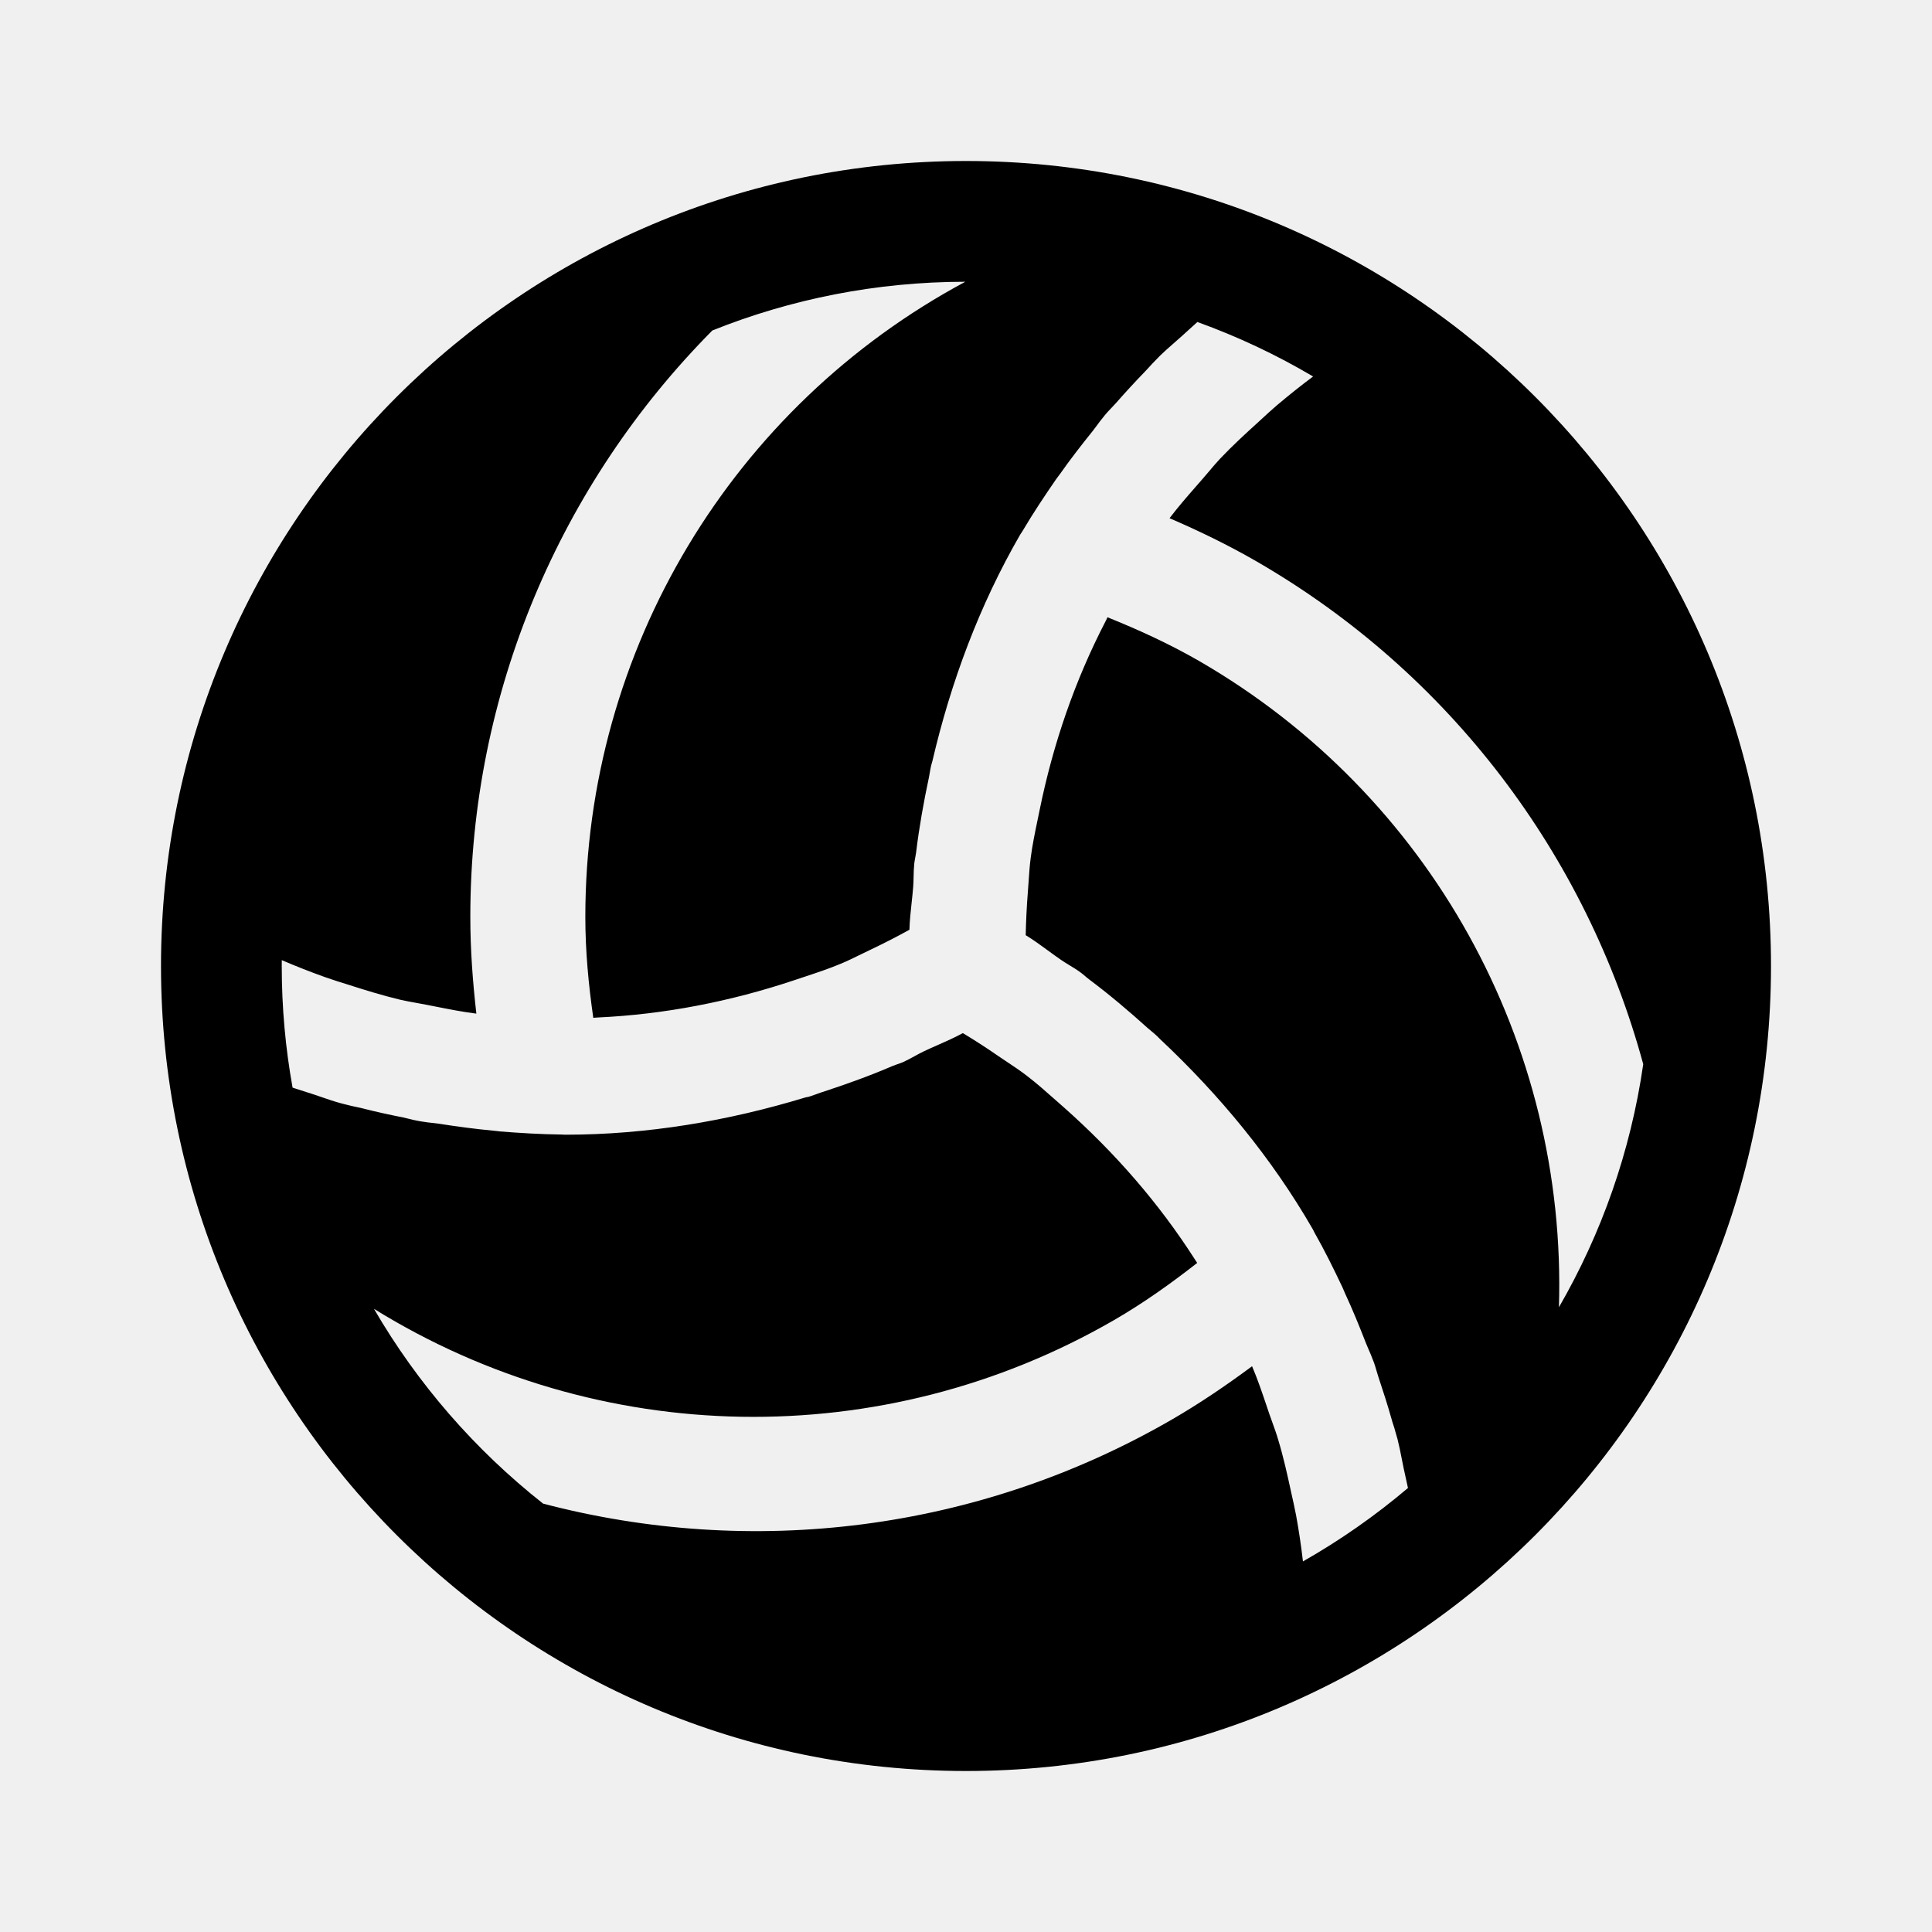
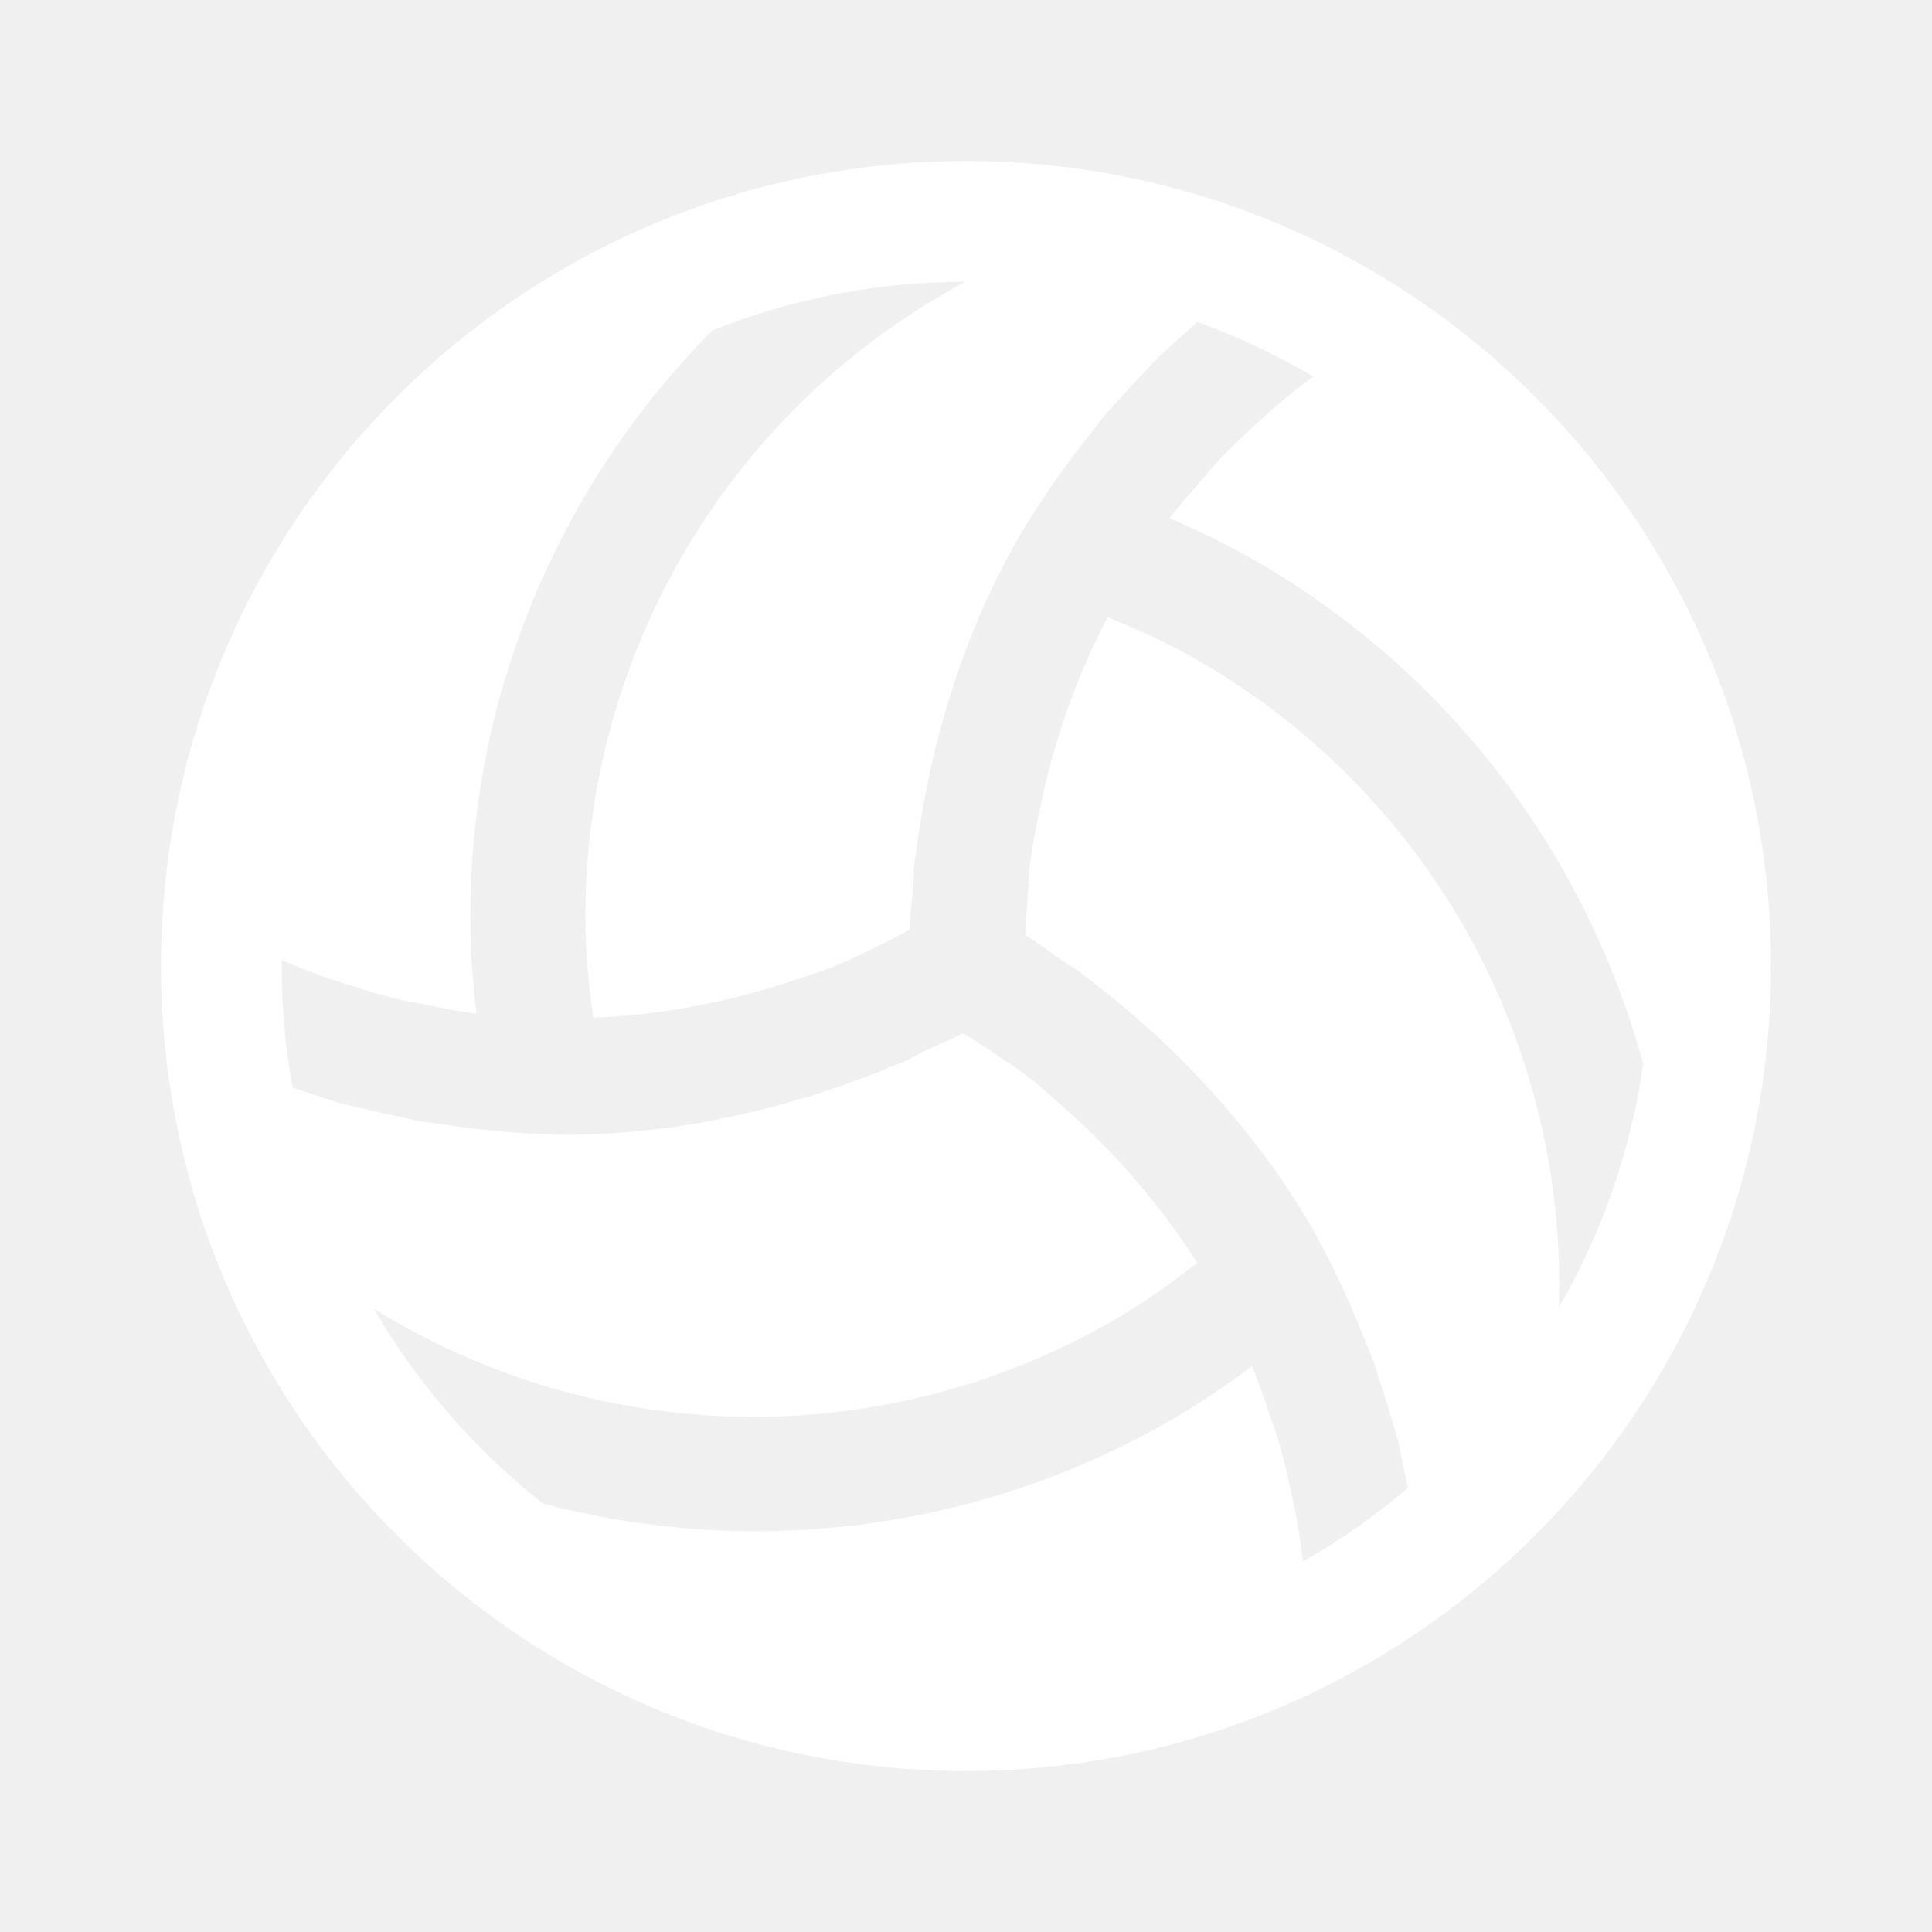
<svg xmlns="http://www.w3.org/2000/svg" width="1000pt" height="1000pt" viewBox="0 0 1000 1000">
-   <path d="M 500 83.332 C 269.875 83.332 83.332 269.875 83.332 500 C 83.332 730.082 269.875 916.668 500 916.668 C 730.082 916.668 916.668 730.082 916.668 500 C 916.668 269.875 730.082 83.332 500 83.332 Z M 620.527 342.043 C 605.152 333.207 589.277 325.957 573.234 319.5 C 573.105 319.766 572.984 320.035 572.863 320.301 C 572.68 320.699 572.504 321.102 572.277 321.5 C 556.277 352.336 545.027 385.293 538.113 419.25 C 537.758 421.008 537.395 422.758 537.027 424.508 C 535.684 430.984 534.34 437.449 533.484 444.043 C 532.961 448.027 532.691 452.055 532.422 456.066 C 532.289 458.09 532.152 460.109 531.984 462.121 C 531.402 469.414 531.07 476.707 530.902 484.043 C 534.871 486.473 538.645 489.227 542.418 491.984 L 542.422 491.984 L 542.422 491.988 C 544.664 493.625 546.91 495.266 549.191 496.832 C 550.641 497.836 552.16 498.758 553.676 499.68 C 555.562 500.828 557.453 501.977 559.234 503.293 C 560.066 503.883 560.852 504.551 561.637 505.227 L 561.641 505.227 C 562.352 505.836 563.066 506.445 563.816 507 C 574.398 514.918 584.398 523.418 594.191 532.25 C 594.586 532.582 594.984 532.914 595.383 533.246 L 595.387 533.246 C 596.578 534.238 597.773 535.23 598.898 536.293 C 599.168 536.543 599.43 536.809 599.691 537.086 L 599.695 537.086 C 599.961 537.363 600.234 537.648 600.523 537.918 C 631.234 566.754 658.191 599.375 679.359 636 C 679.586 636.359 679.77 636.746 679.957 637.141 C 680.074 637.387 680.188 637.637 680.316 637.879 C 685.648 647.254 690.359 656.836 694.898 666.418 C 695.152 666.949 695.371 667.484 695.582 668.008 C 695.754 668.426 695.922 668.844 696.109 669.254 C 700.109 677.879 703.648 686.547 707.066 695.336 C 707.523 696.504 708.023 697.648 708.523 698.797 C 709.172 700.273 709.82 701.754 710.359 703.254 C 710.484 703.586 710.617 703.91 710.754 704.234 C 710.887 704.555 711.023 704.883 711.148 705.215 C 711.637 706.598 712.047 708.004 712.453 709.41 C 712.805 710.629 713.16 711.848 713.566 713.047 C 715.941 720.129 718.23 727.258 720.273 734.508 C 720.547 735.566 720.887 736.598 721.227 737.621 L 721.227 737.625 C 721.605 738.785 721.984 739.941 722.273 741.133 C 722.648 742.383 723.023 743.676 723.359 744.922 C 724.199 748.207 724.848 751.508 725.492 754.812 C 725.84 756.586 726.188 758.359 726.566 760.133 C 726.898 761.684 727.238 763.23 727.582 764.773 C 727.98 766.578 728.379 768.379 728.758 770.184 C 711.914 784.465 693.727 797.207 674.406 808.184 C 673.496 800.246 672.309 792.309 670.863 784.375 C 670.07 780.25 669.152 776.168 668.234 772.082 C 666.277 763.043 664.277 754.043 661.57 745.129 C 660.715 742.176 659.66 739.266 658.609 736.363 C 658.074 734.879 657.535 733.398 657.027 731.918 C 656.598 730.648 656.168 729.375 655.738 728.105 C 653.363 721.059 651.004 714.055 648.07 707.168 C 634.777 717.004 620.984 726.418 606.277 734.918 C 505.836 792.895 389.027 806.609 281.121 778.273 C 245.965 750.562 216.164 716.34 193.559 677.449 C 309.695 749.391 456.695 752.508 576.492 683.359 C 591.91 674.445 606.074 664.32 619.66 653.695 L 619.52 653.469 L 619.332 653.18 L 619.078 652.797 C 618.879 652.508 618.68 652.215 618.492 651.902 C 599.785 622.609 576.828 596.398 550.867 573.359 C 549.121 571.844 547.391 570.309 545.664 568.773 C 541.113 564.738 536.559 560.699 531.703 556.984 C 528.336 554.355 524.762 551.98 521.18 549.602 C 519.711 548.621 518.242 547.645 516.785 546.652 C 510.785 542.484 504.66 538.527 498.367 534.734 C 494.219 537.008 489.898 538.914 485.57 540.824 C 483.078 541.922 480.582 543.023 478.117 544.195 C 476.48 544.977 474.883 545.852 473.289 546.73 C 471.395 547.77 469.504 548.812 467.535 549.695 C 466.578 550.117 465.586 550.453 464.602 550.793 L 464.598 550.793 C 463.734 551.09 462.871 551.387 462.035 551.734 C 449.867 556.984 437.496 561.402 424.914 565.484 C 424.199 565.734 423.48 565.992 422.766 566.254 L 422.762 566.258 L 422.758 566.258 C 421.555 566.695 420.348 567.137 419.121 567.527 C 418.66 567.688 418.168 567.777 417.684 567.871 L 417.332 567.934 L 416.914 568.023 C 376.621 580.273 334.832 587.32 292.539 587.32 C 292.203 587.32 291.871 587.297 291.551 587.273 L 291.547 587.273 C 291.238 587.254 290.93 587.234 290.621 587.234 C 279.746 587.105 269.082 586.441 258.414 585.609 L 258.414 585.566 C 257.895 585.543 257.383 585.473 256.871 585.398 C 256.363 585.328 255.852 585.254 255.332 585.234 C 245.914 584.355 236.582 583.105 227.289 581.648 C 226.082 581.473 224.867 581.34 223.652 581.207 C 222.02 581.027 220.391 580.852 218.789 580.566 L 218.516 580.52 L 218.203 580.469 L 217.836 580.414 C 217.469 580.355 217.109 580.301 216.75 580.234 C 215.07 579.953 213.457 579.551 211.836 579.145 L 211.832 579.145 C 210.801 578.887 209.766 578.629 208.707 578.402 C 201.375 576.945 194.082 575.359 186.832 573.484 C 185.918 573.266 184.984 573.074 184.051 572.879 C 182.695 572.598 181.332 572.312 180 571.945 C 179.488 571.809 178.973 571.684 178.453 571.562 C 177.703 571.387 176.949 571.207 176.211 570.984 C 173.031 570.117 169.93 569.051 166.836 567.988 C 165.02 567.363 163.207 566.738 161.379 566.152 C 159.957 565.691 158.535 565.238 157.113 564.789 C 155.219 564.184 153.324 563.582 151.438 562.957 C 147.754 542.512 145.832 521.477 145.832 500 C 145.832 498.988 145.836 497.977 145.848 496.965 C 153.188 500.121 160.676 503.066 168.27 505.773 C 172.23 507.191 176.27 508.438 180.312 509.691 C 189.105 512.52 197.895 515.23 206.895 517.398 C 209.734 518.066 212.609 518.578 215.473 519.09 C 217.23 519.402 218.988 519.715 220.73 520.066 C 222.328 520.375 223.926 520.691 225.52 521.008 C 232.488 522.391 239.445 523.766 246.562 524.648 C 244.691 508.191 243.438 491.566 243.438 474.605 C 243.438 358.496 290.059 250.383 368.707 171.055 C 409.223 154.828 453.41 145.879 499.645 145.836 C 379.191 210.414 302.965 336.238 302.965 474.574 C 302.965 492.363 304.633 509.699 307.086 526.824 C 307.465 526.801 307.828 526.77 308.191 526.738 C 308.555 526.707 308.922 526.676 309.297 526.656 C 343.961 525.074 378.086 518.363 410.961 507.406 C 412.816 506.777 414.672 506.164 416.527 505.551 C 422.676 503.516 428.809 501.484 434.797 498.988 C 438.484 497.477 442.078 495.711 445.676 493.941 L 445.68 493.941 C 447.535 493.027 449.387 492.117 451.258 491.238 C 457.84 488.113 464.297 484.781 470.715 481.238 C 470.844 476.586 471.344 471.992 471.84 467.398 L 471.84 467.395 C 472.145 464.582 472.453 461.773 472.672 458.945 C 472.801 457.223 472.84 455.473 472.883 453.723 L 472.883 453.719 C 472.93 451.492 472.98 449.262 473.215 447.07 C 473.328 446.004 473.527 444.949 473.727 443.902 L 473.727 443.898 C 473.895 443.023 474.059 442.152 474.172 441.277 C 475.758 428.113 478.09 415.152 480.84 402.238 C 480.969 401.555 481.086 400.863 481.207 400.172 C 481.434 398.844 481.664 397.512 481.965 396.199 C 482.047 395.844 482.164 395.48 482.273 395.113 C 482.391 394.746 482.504 394.383 482.586 394.027 C 492.172 352.988 506.922 313.277 528.086 276.652 L 528.363 276.242 L 528.535 275.992 C 528.77 275.648 529.008 275.305 529.211 274.945 C 534.711 265.652 540.629 256.738 546.672 247.988 C 547 247.496 547.355 247.039 547.715 246.578 C 547.996 246.227 548.273 245.867 548.547 245.488 C 553.961 237.781 559.711 230.363 565.629 223.031 C 566.402 222.059 567.141 221.055 567.875 220.051 L 567.875 220.047 C 568.836 218.734 569.797 217.426 570.836 216.195 C 571.082 215.906 571.316 215.605 571.543 215.312 C 571.742 215.055 571.934 214.805 572.129 214.574 C 573.113 213.402 574.16 212.316 575.199 211.23 C 576.055 210.34 576.902 209.453 577.711 208.531 C 582.672 202.863 587.711 197.406 592.922 192.031 C 593.633 191.301 594.316 190.543 595.004 189.781 L 595.008 189.781 C 595.891 188.801 596.773 187.82 597.711 186.906 C 598.586 185.988 599.504 185.031 600.422 184.113 C 602.73 181.855 605.137 179.754 607.543 177.652 C 609.039 176.348 610.535 175.039 612.008 173.699 C 613.266 172.562 614.52 171.422 615.773 170.277 L 615.785 170.27 C 617.109 169.066 618.43 167.863 619.758 166.668 C 640.707 174.219 660.746 183.691 679.66 194.867 C 673.258 199.637 667.023 204.633 660.891 209.805 C 658.121 212.176 655.449 214.641 652.762 217.117 L 651.473 218.305 C 644.68 224.473 637.848 230.723 631.473 237.473 C 629.523 239.543 627.691 241.723 625.848 243.91 C 624.648 245.328 623.453 246.742 622.223 248.141 C 621.148 249.379 620.07 250.613 618.988 251.848 C 614.336 257.176 609.676 262.508 605.348 268.223 C 620.555 274.762 635.598 282.055 650.266 290.512 C 750.848 348.582 821.184 443.023 850.535 550.82 C 844.008 596.074 828.891 638.586 806.895 676.648 C 811.141 540.086 740.32 411.227 620.527 342.043 Z M 620.527 342.043" />
+   <path fill="#FFFFFF" d="M 500 83.332 C 269.875 83.332 83.332 269.875 83.332 500 C 83.332 730.082 269.875 916.668 500 916.668 C 730.082 916.668 916.668 730.082 916.668 500 C 916.668 269.875 730.082 83.332 500 83.332 Z M 620.527 342.043 C 605.152 333.207 589.277 325.957 573.234 319.5 C 573.105 319.766 572.984 320.035 572.863 320.301 C 572.68 320.699 572.504 321.102 572.277 321.5 C 556.277 352.336 545.027 385.293 538.113 419.25 C 537.758 421.008 537.395 422.758 537.027 424.508 C 535.684 430.984 534.34 437.449 533.484 444.043 C 532.961 448.027 532.691 452.055 532.422 456.066 C 532.289 458.09 532.152 460.109 531.984 462.121 C 531.402 469.414 531.07 476.707 530.902 484.043 C 534.871 486.473 538.645 489.227 542.418 491.984 L 542.422 491.984 L 542.422 491.988 C 544.664 493.625 546.91 495.266 549.191 496.832 C 550.641 497.836 552.16 498.758 553.676 499.68 C 555.562 500.828 557.453 501.977 559.234 503.293 C 560.066 503.883 560.852 504.551 561.637 505.227 L 561.641 505.227 C 562.352 505.836 563.066 506.445 563.816 507 C 574.398 514.918 584.398 523.418 594.191 532.25 C 594.586 532.582 594.984 532.914 595.383 533.246 L 595.387 533.246 C 596.578 534.238 597.773 535.23 598.898 536.293 C 599.168 536.543 599.43 536.809 599.691 537.086 L 599.695 537.086 C 599.961 537.363 600.234 537.648 600.523 537.918 C 631.234 566.754 658.191 599.375 679.359 636 C 679.586 636.359 679.77 636.746 679.957 637.141 C 680.074 637.387 680.188 637.637 680.316 637.879 C 685.648 647.254 690.359 656.836 694.898 666.418 C 695.152 666.949 695.371 667.484 695.582 668.008 C 695.754 668.426 695.922 668.844 696.109 669.254 C 700.109 677.879 703.648 686.547 707.066 695.336 C 707.523 696.504 708.023 697.648 708.523 698.797 C 709.172 700.273 709.82 701.754 710.359 703.254 C 710.484 703.586 710.617 703.91 710.754 704.234 C 710.887 704.555 711.023 704.883 711.148 705.215 C 711.637 706.598 712.047 708.004 712.453 709.41 C 712.805 710.629 713.16 711.848 713.566 713.047 C 715.941 720.129 718.23 727.258 720.273 734.508 C 720.547 735.566 720.887 736.598 721.227 737.621 L 721.227 737.625 C 721.605 738.785 721.984 739.941 722.273 741.133 C 722.648 742.383 723.023 743.676 723.359 744.922 C 724.199 748.207 724.848 751.508 725.492 754.812 C 725.84 756.586 726.188 758.359 726.566 760.133 C 726.898 761.684 727.238 763.23 727.582 764.773 C 727.98 766.578 728.379 768.379 728.758 770.184 C 711.914 784.465 693.727 797.207 674.406 808.184 C 673.496 800.246 672.309 792.309 670.863 784.375 C 670.07 780.25 669.152 776.168 668.234 772.082 C 666.277 763.043 664.277 754.043 661.57 745.129 C 660.715 742.176 659.66 739.266 658.609 736.363 C 658.074 734.879 657.535 733.398 657.027 731.918 C 656.598 730.648 656.168 729.375 655.738 728.105 C 653.363 721.059 651.004 714.055 648.07 707.168 C 634.777 717.004 620.984 726.418 606.277 734.918 C 505.836 792.895 389.027 806.609 281.121 778.273 C 245.965 750.562 216.164 716.34 193.559 677.449 C 309.695 749.391 456.695 752.508 576.492 683.359 C 591.91 674.445 606.074 664.32 619.66 653.695 L 619.52 653.469 L 619.332 653.18 L 619.078 652.797 C 618.879 652.508 618.68 652.215 618.492 651.902 C 599.785 622.609 576.828 596.398 550.867 573.359 C 549.121 571.844 547.391 570.309 545.664 568.773 C 541.113 564.738 536.559 560.699 531.703 556.984 C 528.336 554.355 524.762 551.98 521.18 549.602 C 519.711 548.621 518.242 547.645 516.785 546.652 C 510.785 542.484 504.66 538.527 498.367 534.734 C 494.219 537.008 489.898 538.914 485.57 540.824 C 483.078 541.922 480.582 543.023 478.117 544.195 C 476.48 544.977 474.883 545.852 473.289 546.73 C 471.395 547.77 469.504 548.812 467.535 549.695 C 466.578 550.117 465.586 550.453 464.602 550.793 L 464.598 550.793 C 463.734 551.09 462.871 551.387 462.035 551.734 C 449.867 556.984 437.496 561.402 424.914 565.484 C 424.199 565.734 423.48 565.992 422.766 566.254 L 422.762 566.258 L 422.758 566.258 C 421.555 566.695 420.348 567.137 419.121 567.527 C 418.66 567.688 418.168 567.777 417.684 567.871 L 417.332 567.934 L 416.914 568.023 C 376.621 580.273 334.832 587.32 292.539 587.32 C 292.203 587.32 291.871 587.297 291.551 587.273 L 291.547 587.273 C 291.238 587.254 290.93 587.234 290.621 587.234 C 279.746 587.105 269.082 586.441 258.414 585.609 L 258.414 585.566 C 257.895 585.543 257.383 585.473 256.871 585.398 C 256.363 585.328 255.852 585.254 255.332 585.234 C 245.914 584.355 236.582 583.105 227.289 581.648 C 226.082 581.473 224.867 581.34 223.652 581.207 C 222.02 581.027 220.391 580.852 218.789 580.566 L 218.516 580.52 L 218.203 580.469 L 217.836 580.414 C 217.469 580.355 217.109 580.301 216.75 580.234 C 215.07 579.953 213.457 579.551 211.836 579.145 L 211.832 579.145 C 210.801 578.887 209.766 578.629 208.707 578.402 C 201.375 576.945 194.082 575.359 186.832 573.484 C 185.918 573.266 184.984 573.074 184.051 572.879 C 182.695 572.598 181.332 572.312 180 571.945 C 179.488 571.809 178.973 571.684 178.453 571.562 C 177.703 571.387 176.949 571.207 176.211 570.984 C 173.031 570.117 169.93 569.051 166.836 567.988 C 165.02 567.363 163.207 566.738 161.379 566.152 C 159.957 565.691 158.535 565.238 157.113 564.789 C 155.219 564.184 153.324 563.582 151.438 562.957 C 147.754 542.512 145.832 521.477 145.832 500 C 145.832 498.988 145.836 497.977 145.848 496.965 C 153.188 500.121 160.676 503.066 168.27 505.773 C 172.23 507.191 176.27 508.438 180.312 509.691 C 189.105 512.52 197.895 515.23 206.895 517.398 C 209.734 518.066 212.609 518.578 215.473 519.09 C 217.23 519.402 218.988 519.715 220.73 520.066 C 222.328 520.375 223.926 520.691 225.52 521.008 C 232.488 522.391 239.445 523.766 246.562 524.648 C 244.691 508.191 243.438 491.566 243.438 474.605 C 243.438 358.496 290.059 250.383 368.707 171.055 C 409.223 154.828 453.41 145.879 499.645 145.836 C 379.191 210.414 302.965 336.238 302.965 474.574 C 302.965 492.363 304.633 509.699 307.086 526.824 C 307.465 526.801 307.828 526.77 308.191 526.738 C 308.555 526.707 308.922 526.676 309.297 526.656 C 343.961 525.074 378.086 518.363 410.961 507.406 C 412.816 506.777 414.672 506.164 416.527 505.551 C 422.676 503.516 428.809 501.484 434.797 498.988 C 438.484 497.477 442.078 495.711 445.676 493.941 L 445.68 493.941 C 447.535 493.027 449.387 492.117 451.258 491.238 C 457.84 488.113 464.297 484.781 470.715 481.238 C 470.844 476.586 471.344 471.992 471.84 467.398 L 471.84 467.395 C 472.145 464.582 472.453 461.773 472.672 458.945 C 472.801 457.223 472.84 455.473 472.883 453.723 L 472.883 453.719 C 472.93 451.492 472.98 449.262 473.215 447.07 C 473.328 446.004 473.527 444.949 473.727 443.902 L 473.727 443.898 C 473.895 443.023 474.059 442.152 474.172 441.277 C 475.758 428.113 478.09 415.152 480.84 402.238 C 480.969 401.555 481.086 400.863 481.207 400.172 C 481.434 398.844 481.664 397.512 481.965 396.199 C 482.047 395.844 482.164 395.48 482.273 395.113 C 482.391 394.746 482.504 394.383 482.586 394.027 C 492.172 352.988 506.922 313.277 528.086 276.652 L 528.363 276.242 L 528.535 275.992 C 528.77 275.648 529.008 275.305 529.211 274.945 C 534.711 265.652 540.629 256.738 546.672 247.988 C 547 247.496 547.355 247.039 547.715 246.578 C 547.996 246.227 548.273 245.867 548.547 245.488 C 553.961 237.781 559.711 230.363 565.629 223.031 C 566.402 222.059 567.141 221.055 567.875 220.051 L 567.875 220.047 C 568.836 218.734 569.797 217.426 570.836 216.195 C 571.082 215.906 571.316 215.605 571.543 215.312 C 571.742 215.055 571.934 214.805 572.129 214.574 C 573.113 213.402 574.16 212.316 575.199 211.23 C 576.055 210.34 576.902 209.453 577.711 208.531 C 582.672 202.863 587.711 197.406 592.922 192.031 C 593.633 191.301 594.316 190.543 595.004 189.781 L 595.008 189.781 C 595.891 188.801 596.773 187.82 597.711 186.906 C 598.586 185.988 599.504 185.031 600.422 184.113 C 602.73 181.855 605.137 179.754 607.543 177.652 C 609.039 176.348 610.535 175.039 612.008 173.699 C 613.266 172.562 614.52 171.422 615.773 170.277 L 615.785 170.27 C 617.109 169.066 618.43 167.863 619.758 166.668 C 640.707 174.219 660.746 183.691 679.66 194.867 C 673.258 199.637 667.023 204.633 660.891 209.805 C 658.121 212.176 655.449 214.641 652.762 217.117 L 651.473 218.305 C 644.68 224.473 637.848 230.723 631.473 237.473 C 629.523 239.543 627.691 241.723 625.848 243.91 C 624.648 245.328 623.453 246.742 622.223 248.141 C 621.148 249.379 620.07 250.613 618.988 251.848 C 614.336 257.176 609.676 262.508 605.348 268.223 C 620.555 274.762 635.598 282.055 650.266 290.512 C 750.848 348.582 821.184 443.023 850.535 550.82 C 844.008 596.074 828.891 638.586 806.895 676.648 C 811.141 540.086 740.32 411.227 620.527 342.043 Z M 620.527 342.043" />
</svg>
